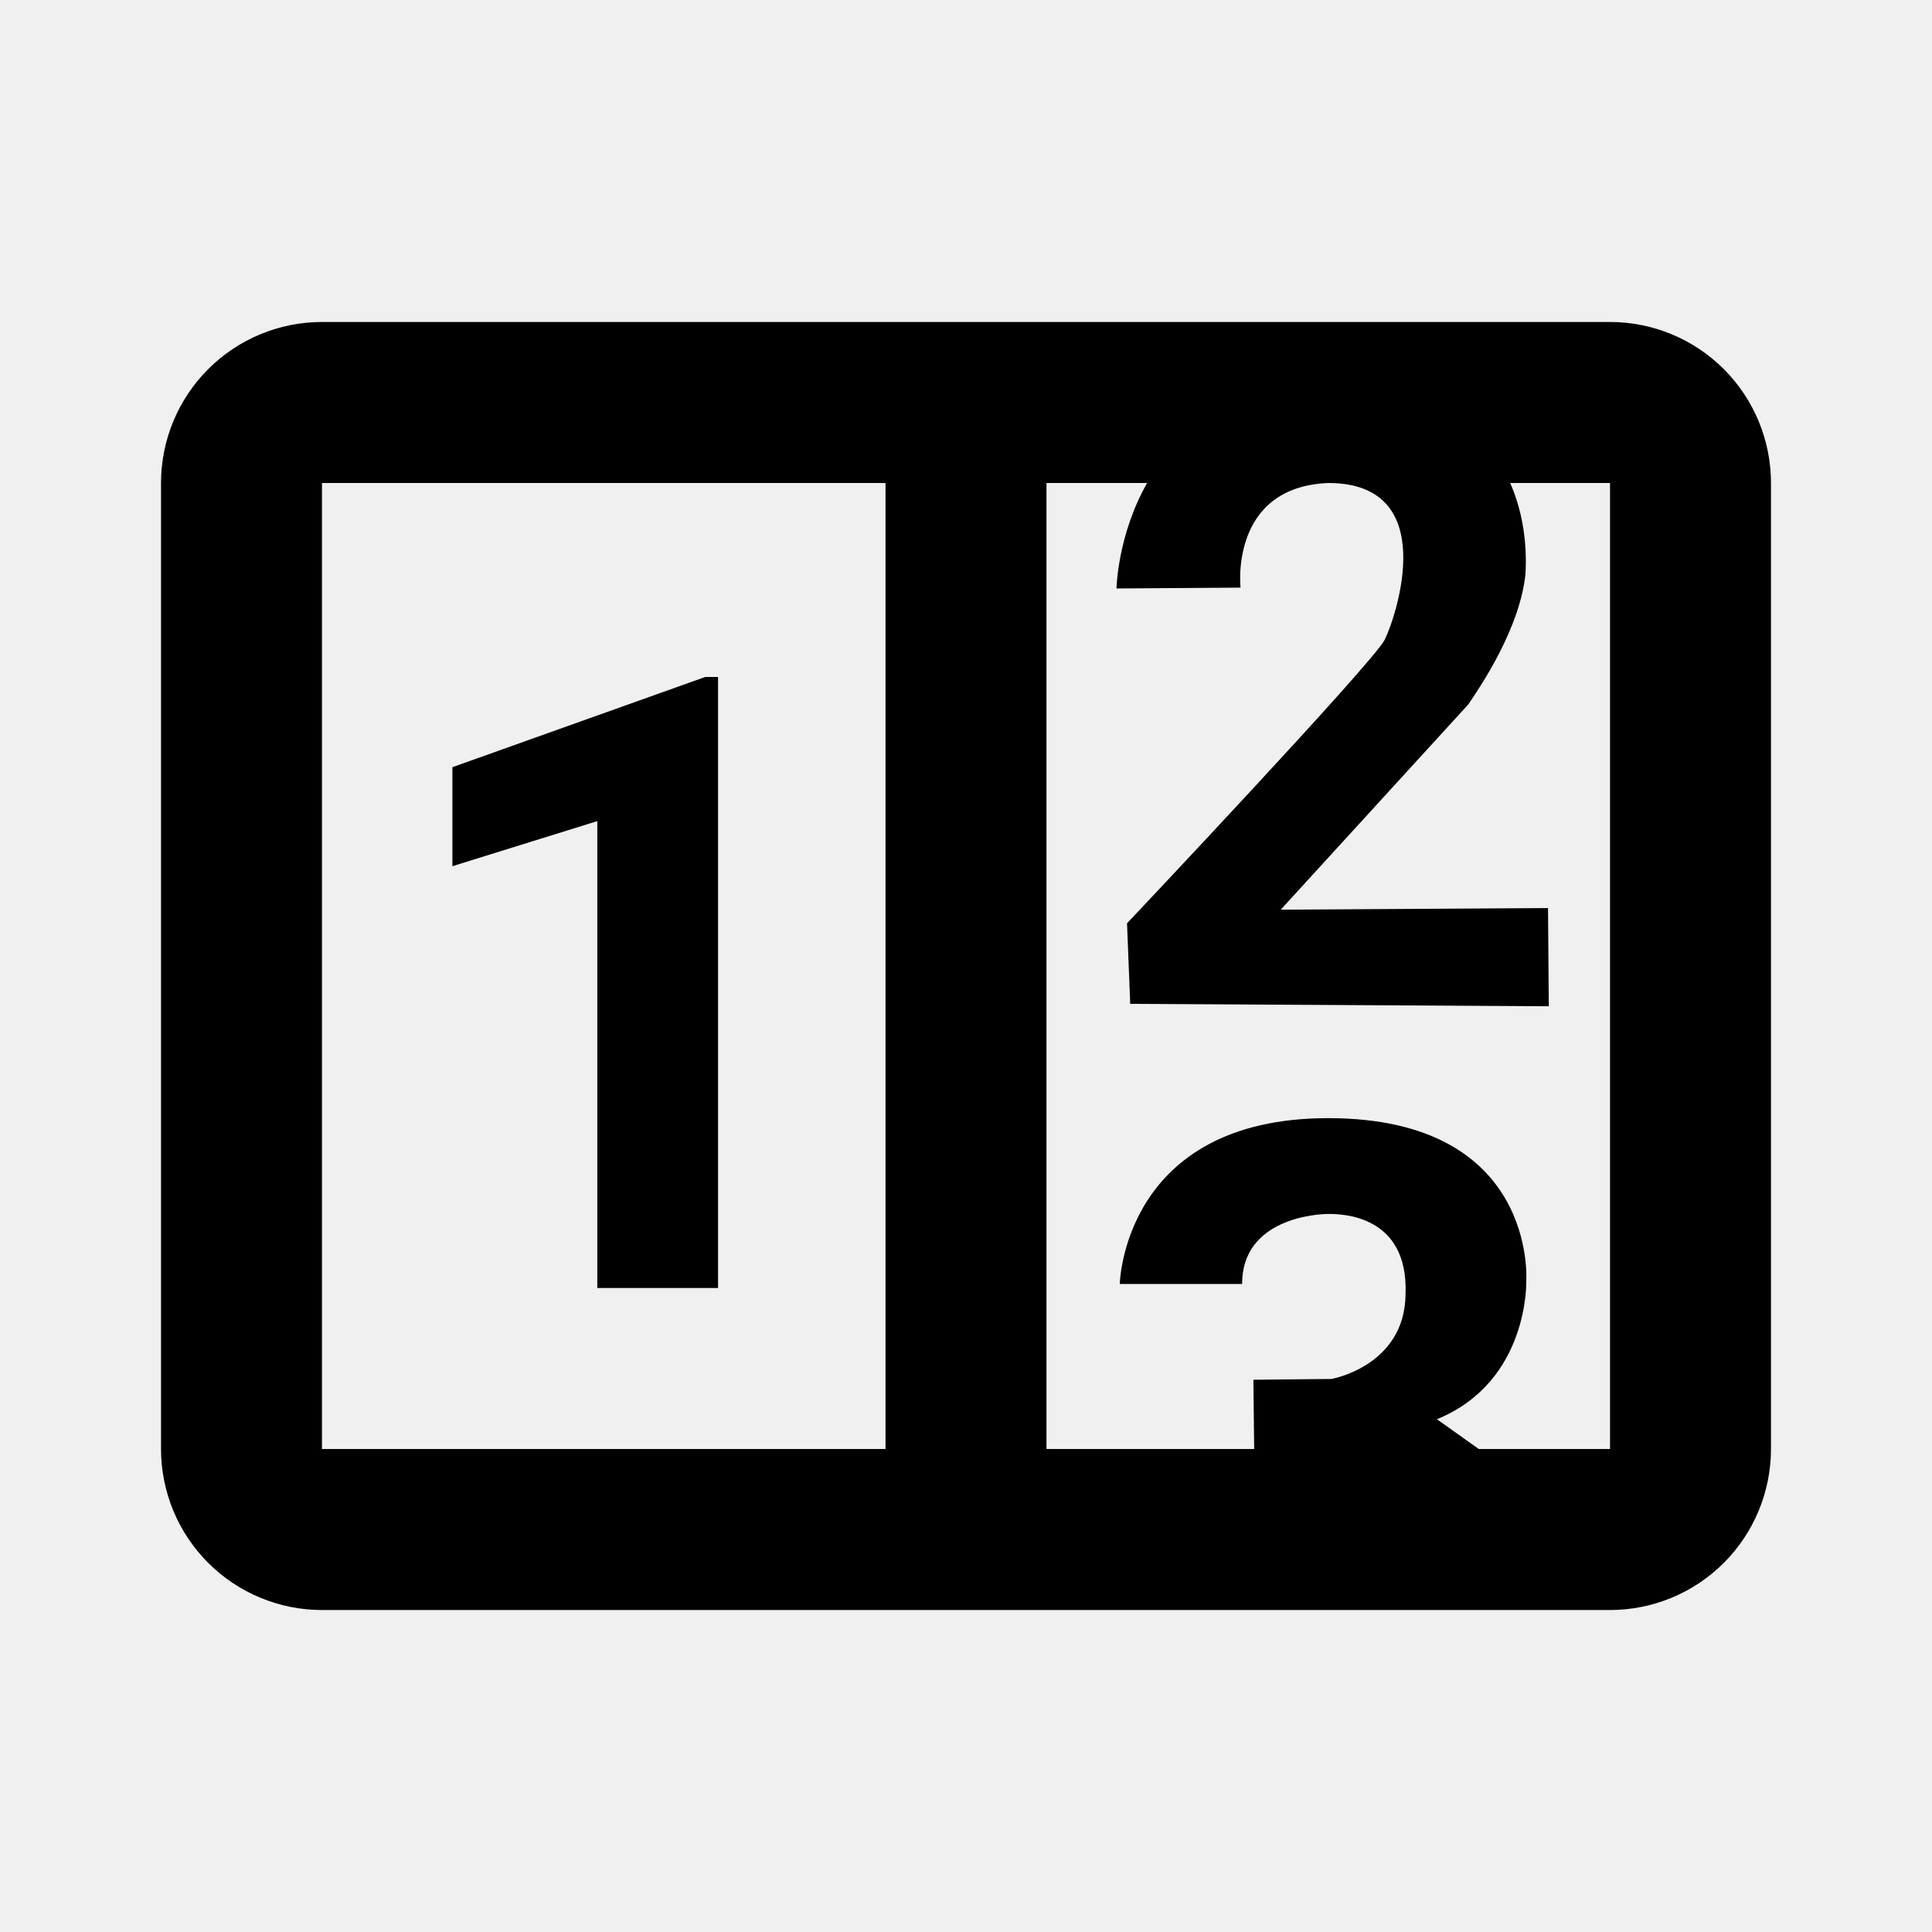
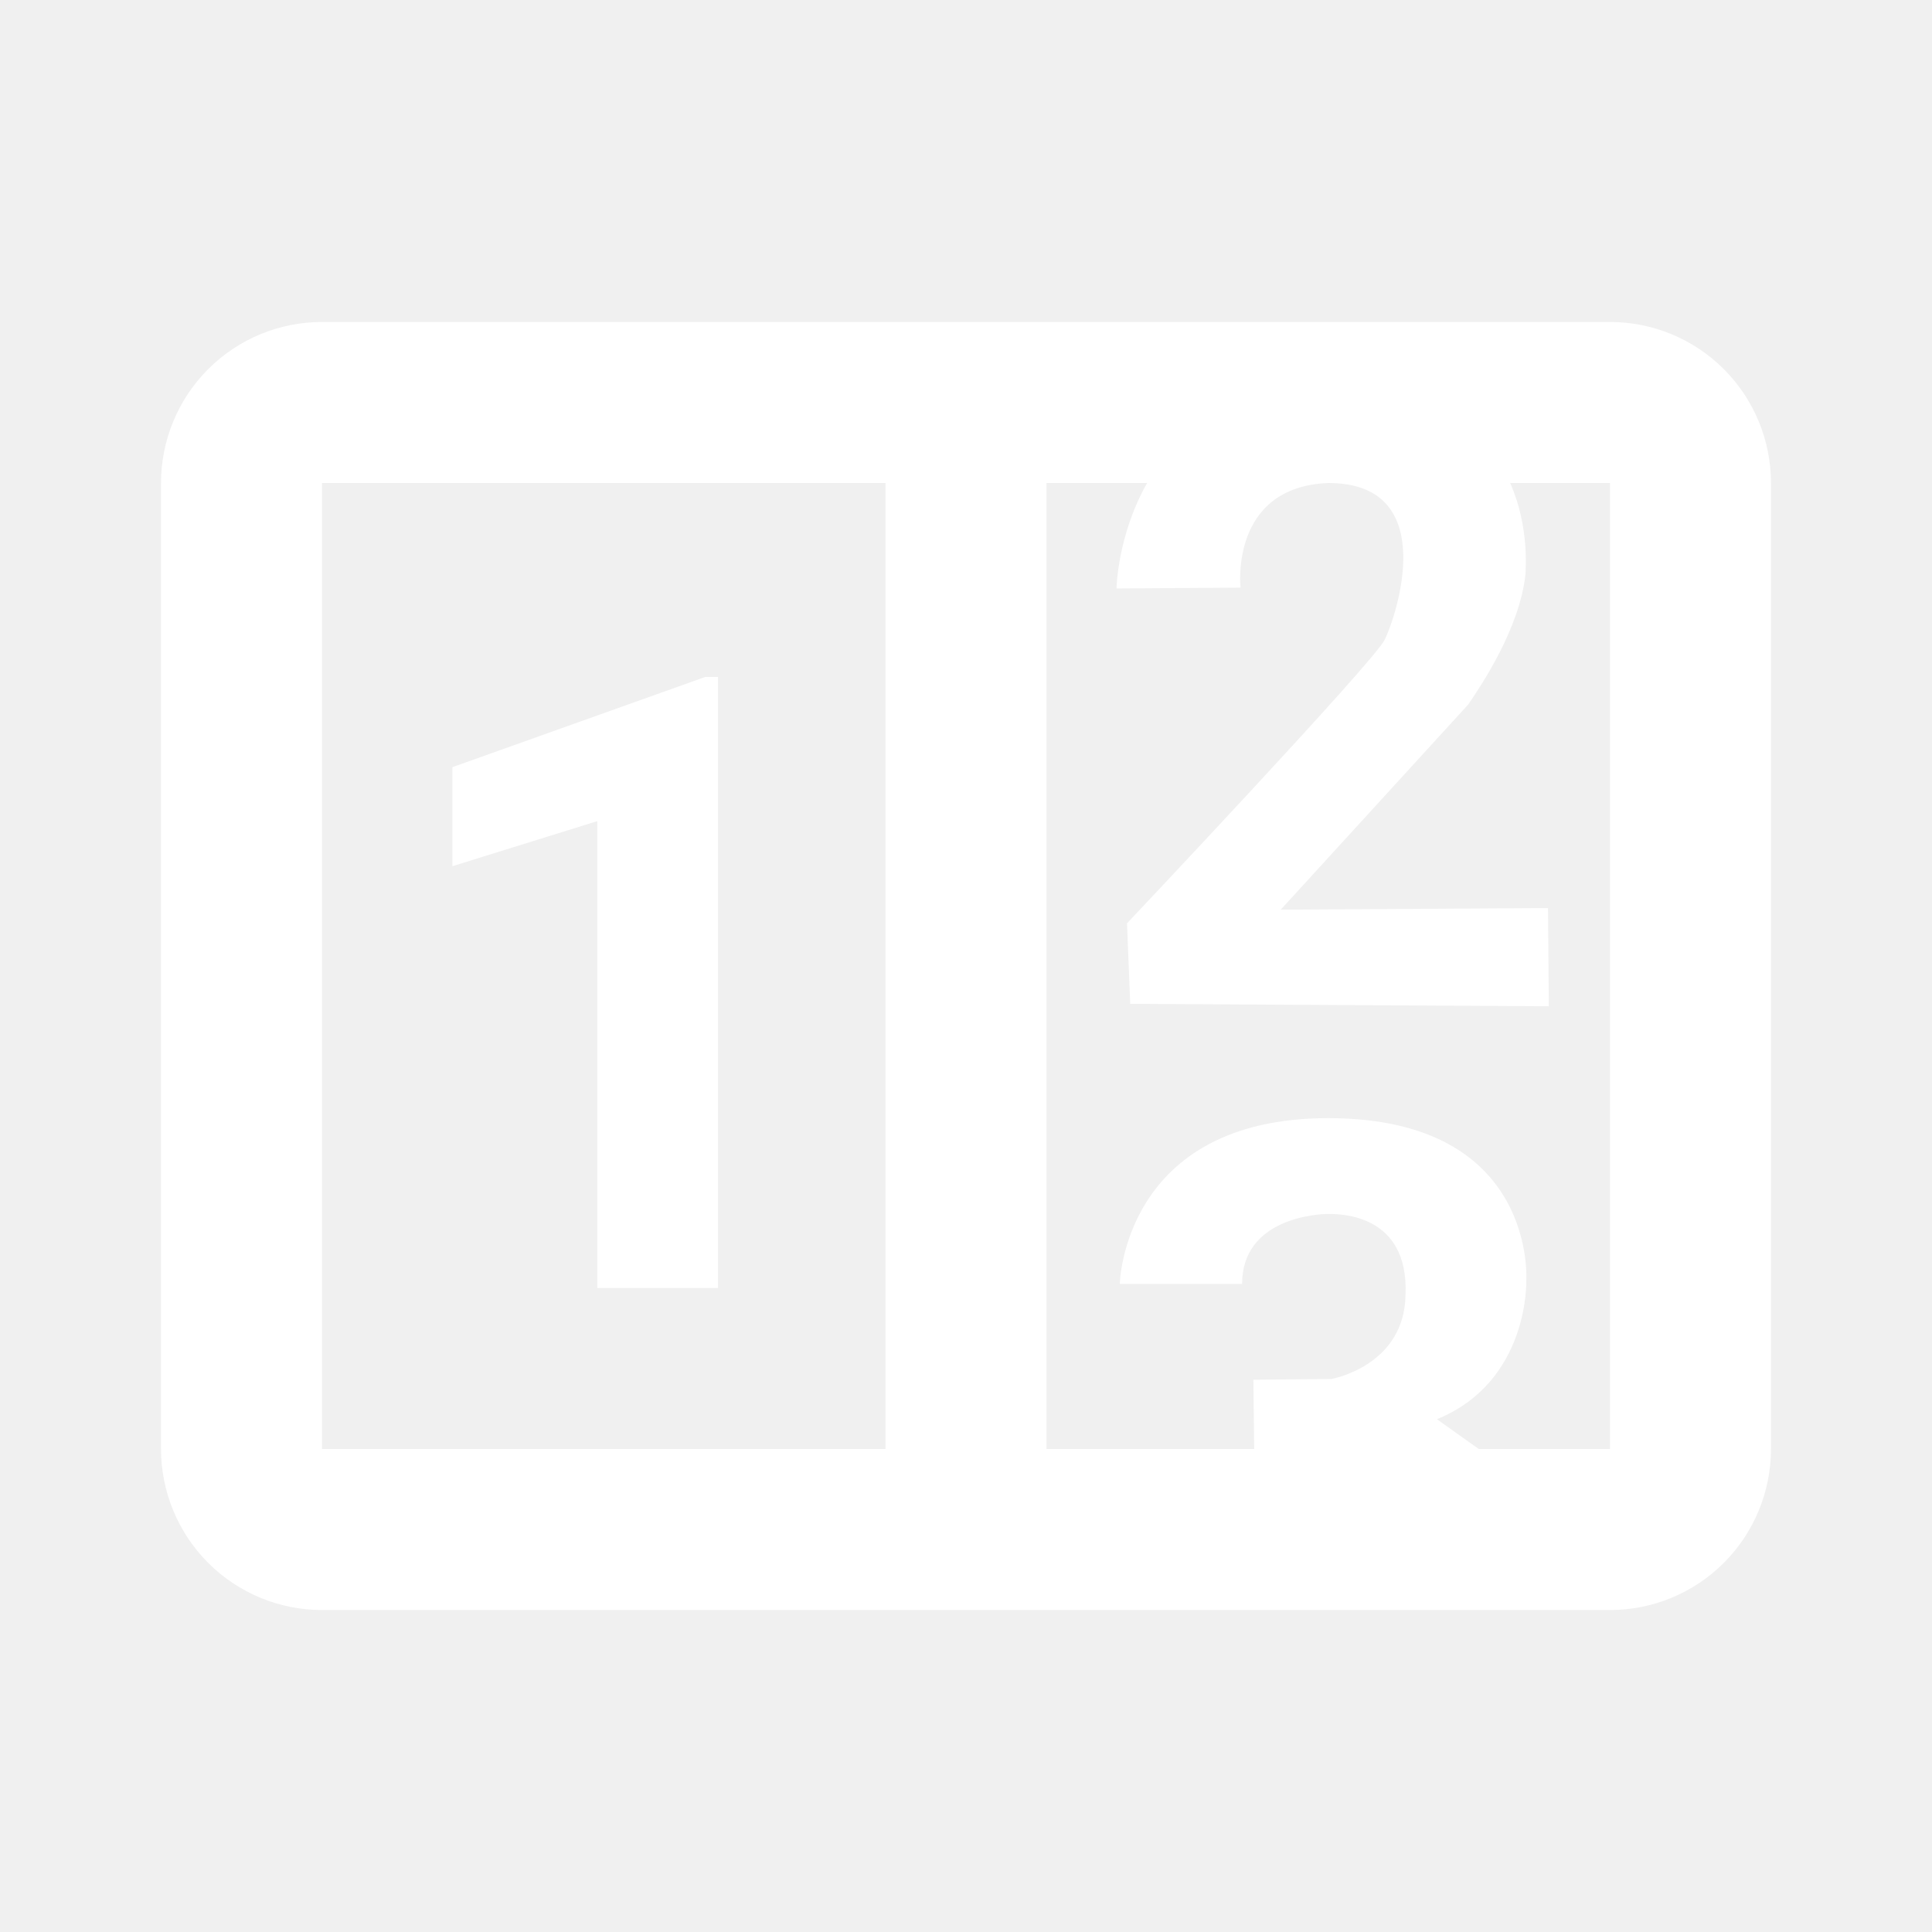
<svg xmlns="http://www.w3.org/2000/svg" width="32" height="32" viewBox="0 0 32 32" fill="none">
-   <path d="M5.333 5.333H26.667C27.374 5.333 28.052 5.614 28.552 6.114C29.052 6.614 29.333 7.293 29.333 8V24C29.333 24.707 29.052 25.386 28.552 25.886C28.052 26.386 27.374 26.667 26.667 26.667H5.333C4.626 26.667 3.948 26.386 3.448 25.886C2.948 25.386 2.667 24.707 2.667 24V8C2.667 7.293 2.948 6.614 3.448 6.114C3.948 5.614 4.626 5.333 5.333 5.333ZM5.333 8V24H14.667V8H5.333ZM26.667 24V8H25.013C25.333 8.72 25.267 9.427 25.267 9.507C25.173 10.4 24.547 11.333 24.32 11.667L21.213 15.067L25.64 15.04L25.653 16.667L18.72 16.627L18.667 15.293C18.667 15.293 22.733 10.987 22.933 10.6C23.12 10.227 23.88 8 22 8C20.36 8.067 20.547 9.733 20.547 9.733L18.493 9.747C18.493 9.747 18.507 8.867 19 8H17.333V24H20.773L20.76 22.853L22.053 22.84C22.053 22.84 23.267 22.627 23.28 21.44C23.333 20.107 22.2 20.107 22 20.107C21.827 20.107 20.573 20.173 20.573 21.267H18.547C18.547 21.267 18.6 18.52 22 18.52C25.467 18.52 25.28 21.213 25.28 21.213C25.28 21.213 25.333 22.88 23.8 23.507L24.493 24H26.667ZM11.893 21.333H9.893V13.6L7.493 14.347V12.707L11.68 11.213H11.893V21.333Z" fill="black" />
+   <path d="M5.333 5.333H26.667C27.374 5.333 28.052 5.614 28.552 6.114C29.052 6.614 29.333 7.293 29.333 8V24C29.333 24.707 29.052 25.386 28.552 25.886C28.052 26.386 27.374 26.667 26.667 26.667H5.333C4.626 26.667 3.948 26.386 3.448 25.886C2.948 25.386 2.667 24.707 2.667 24V8C2.667 7.293 2.948 6.614 3.448 6.114C3.948 5.614 4.626 5.333 5.333 5.333ZM5.333 8V24H14.667V8H5.333ZM26.667 24V8H25.013C25.333 8.72 25.267 9.427 25.267 9.507C25.173 10.4 24.547 11.333 24.32 11.667L21.213 15.067L25.64 15.04L25.653 16.667L18.72 16.627L18.667 15.293C18.667 15.293 22.733 10.987 22.933 10.6C23.12 10.227 23.88 8 22 8C20.36 8.067 20.547 9.733 20.547 9.733L18.493 9.747C18.493 9.747 18.507 8.867 19 8H17.333V24H20.773L20.76 22.853L22.053 22.84C22.053 22.84 23.267 22.627 23.28 21.44C23.333 20.107 22.2 20.107 22 20.107C21.827 20.107 20.573 20.173 20.573 21.267H18.547C18.547 21.267 18.6 18.52 22 18.52C25.467 18.52 25.28 21.213 25.28 21.213C25.28 21.213 25.333 22.88 23.8 23.507L24.493 24H26.667ZM11.893 21.333H9.893V13.6L7.493 14.347V12.707L11.68 11.213H11.893V21.333Z" fill="white" />
</svg>
